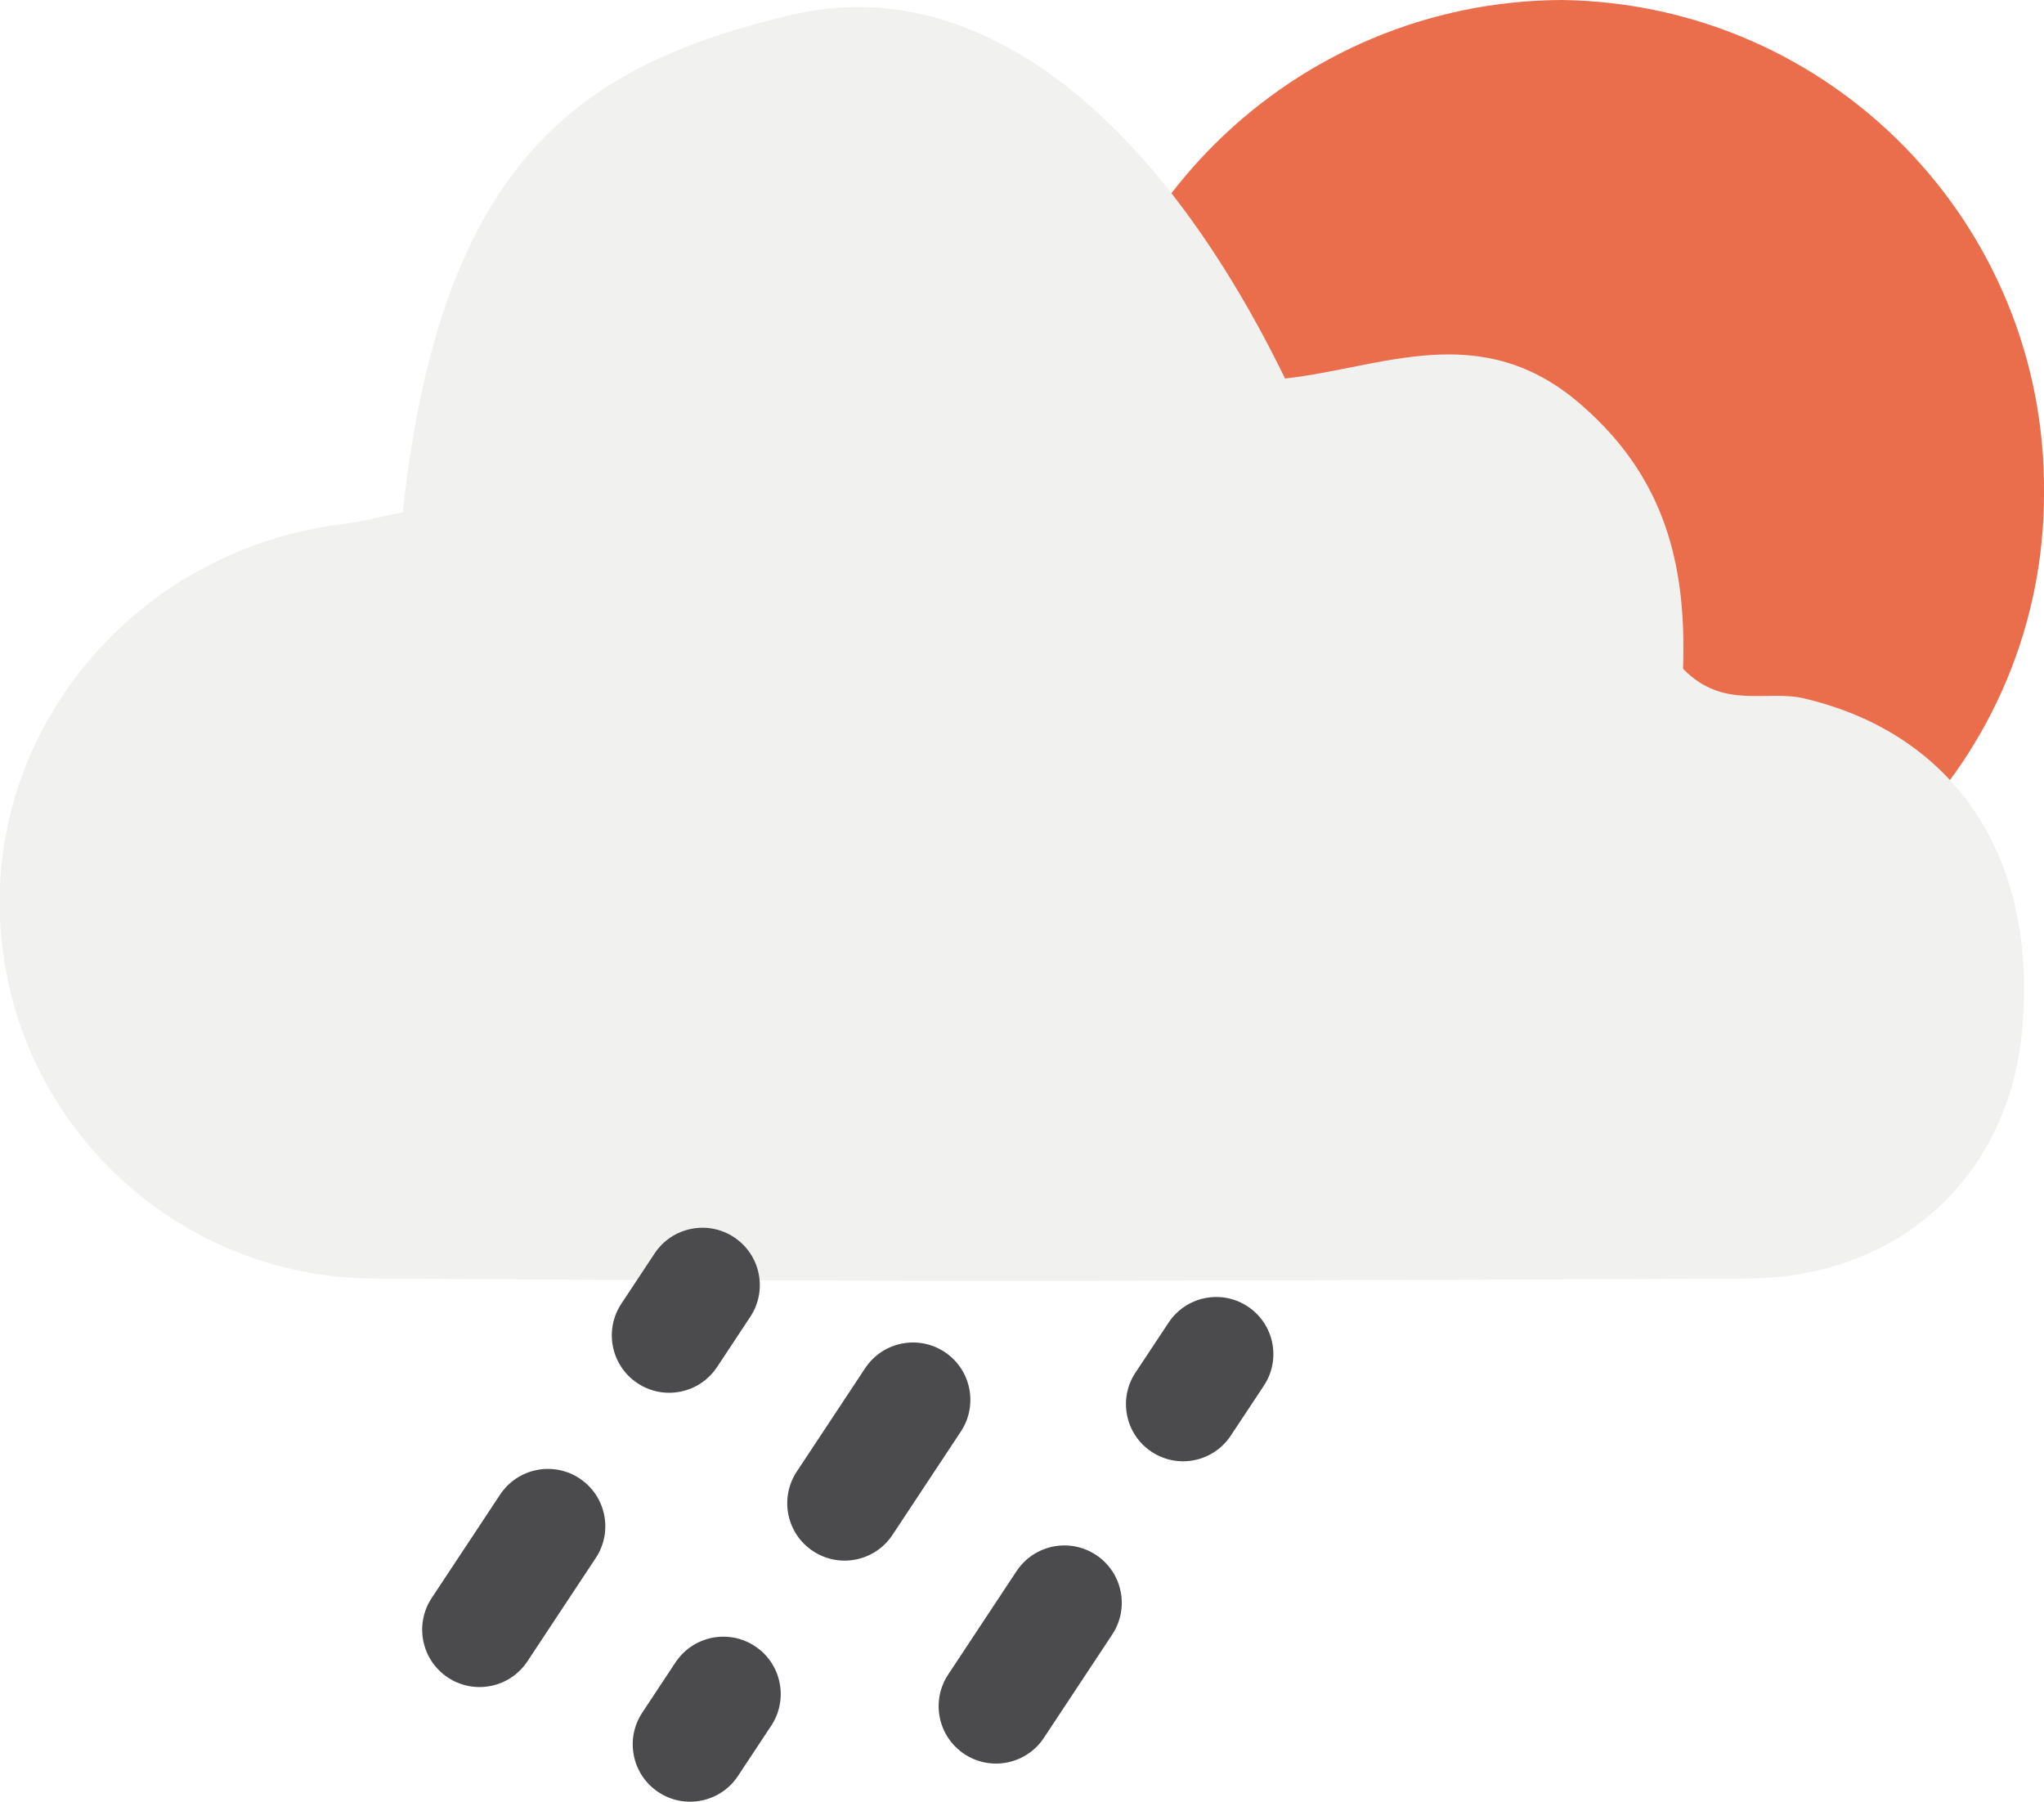
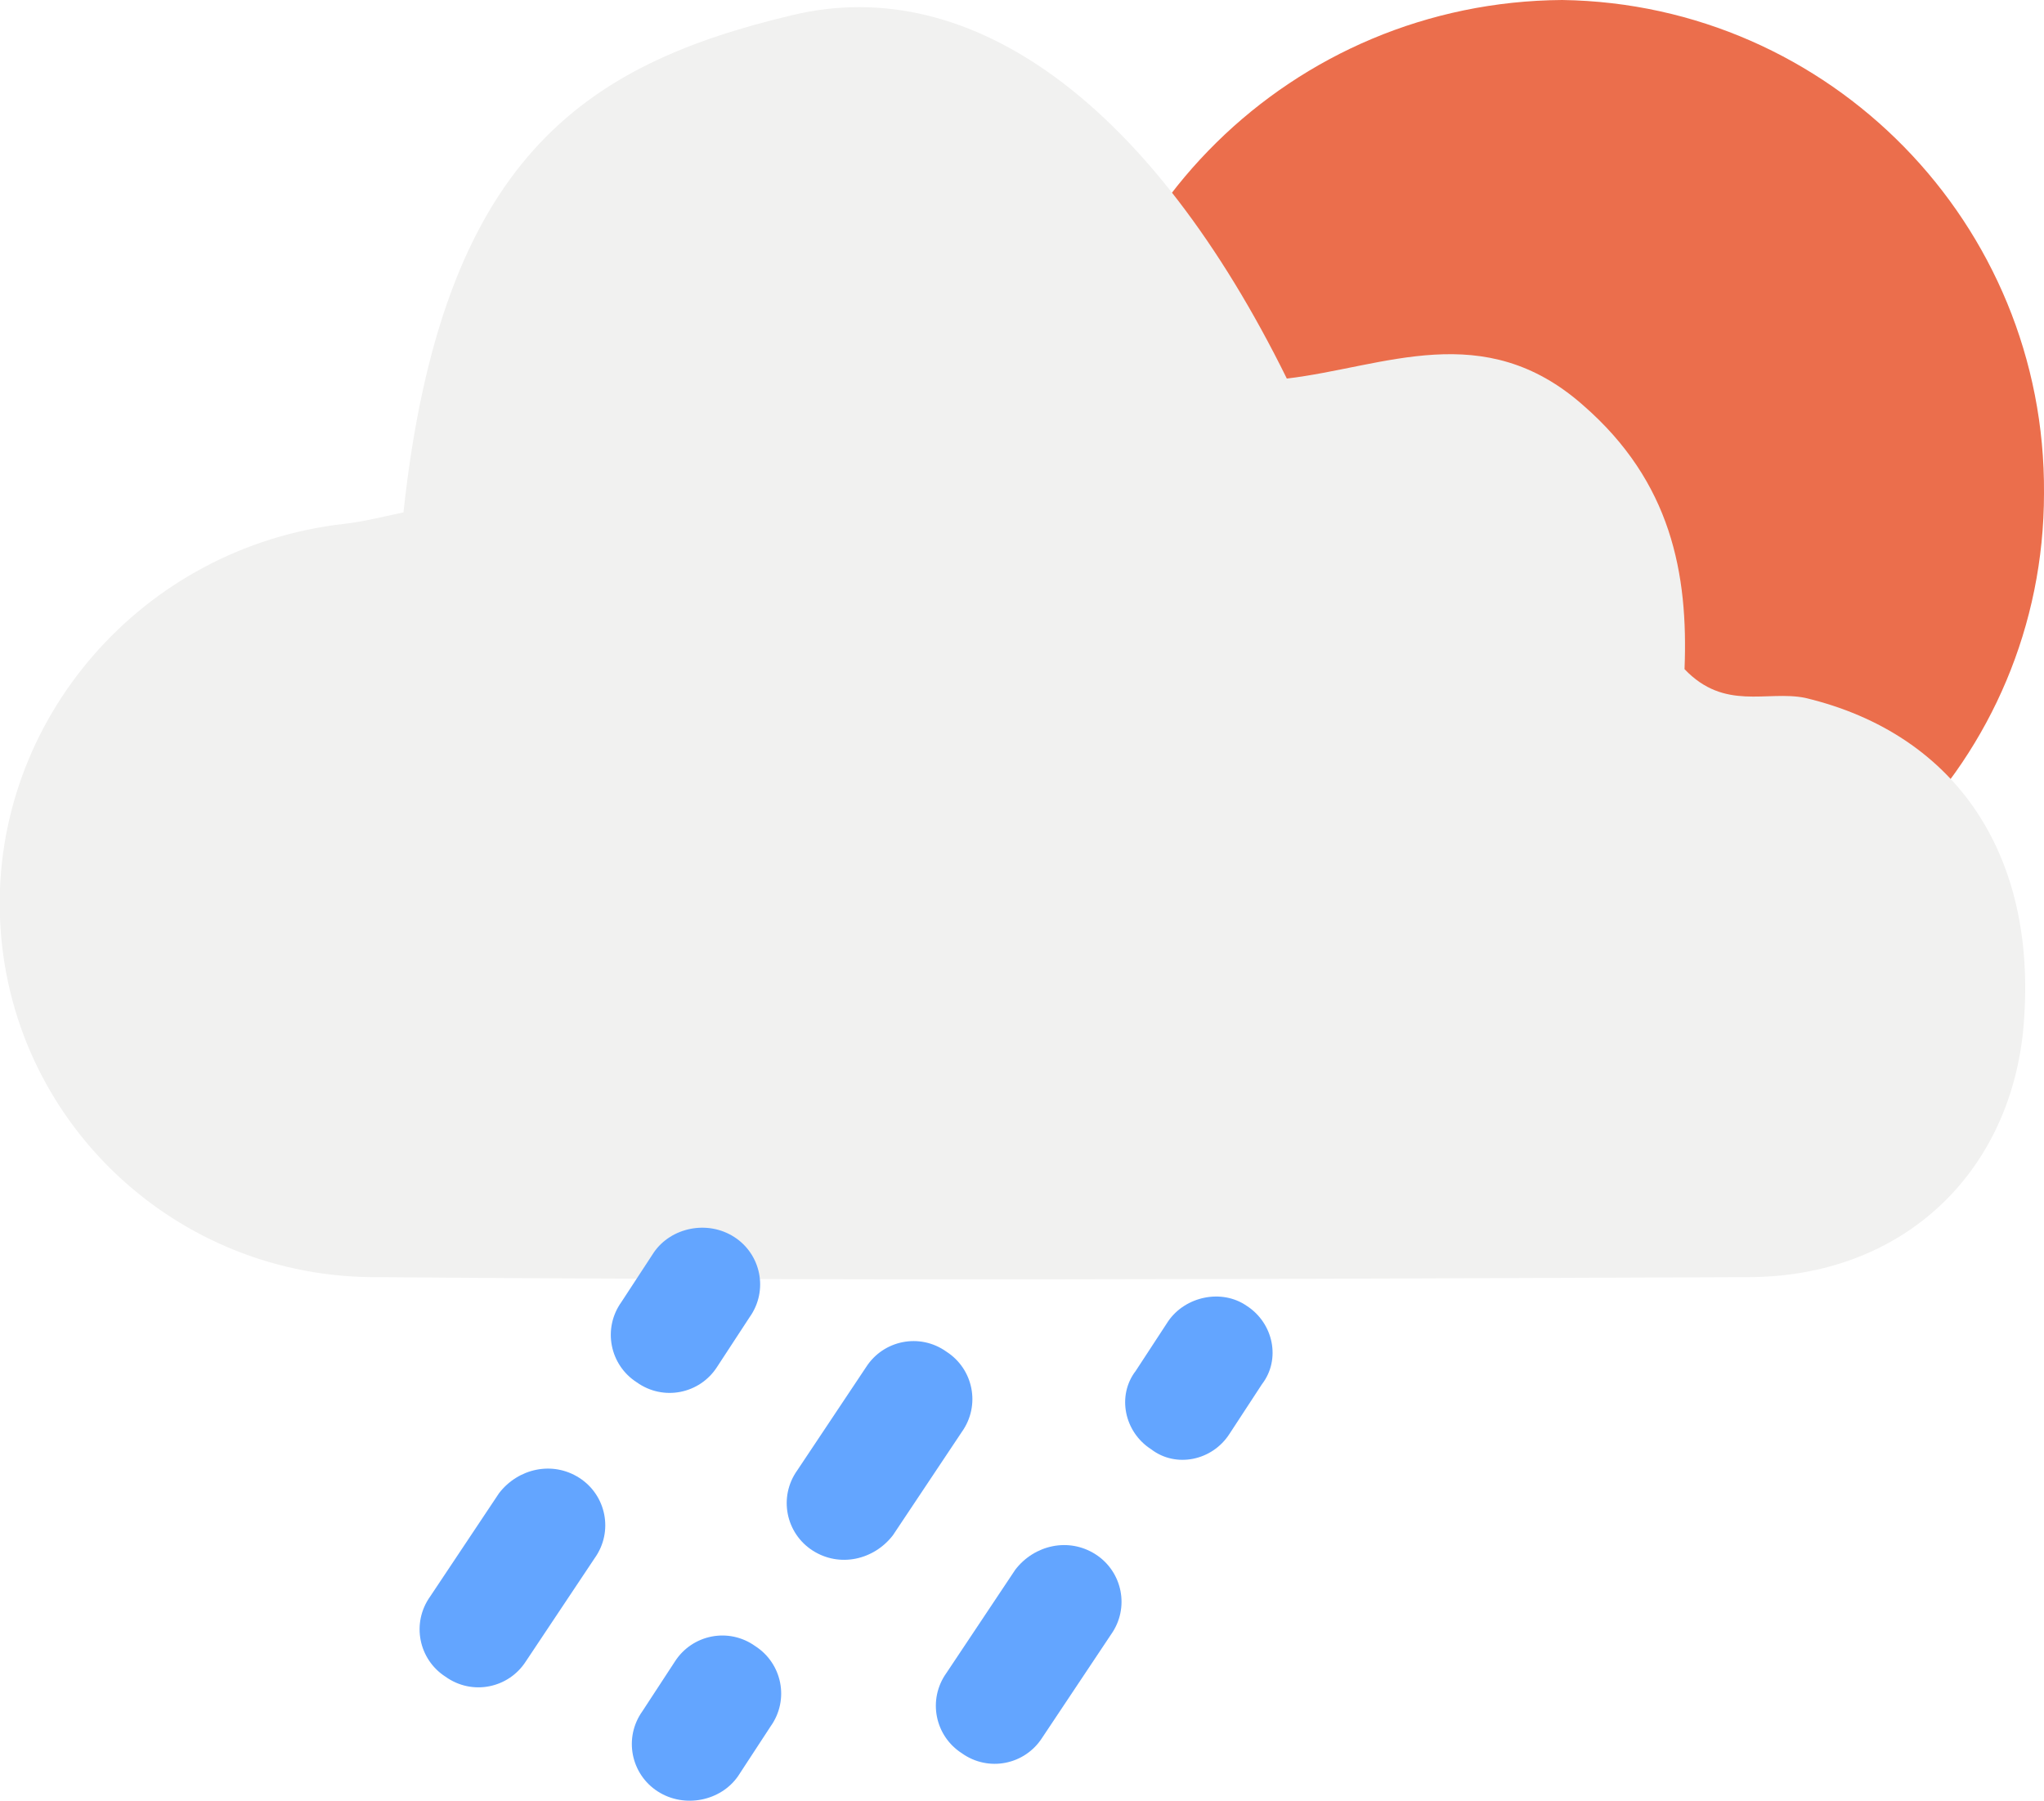
- <svg xmlns="http://www.w3.org/2000/svg" viewBox="0 0 106.87 94.2">
-   <path d="M106.87,25.79A25.16,25.16,0,0,1,81.26,51,25.54,25.54,0,0,1,55.88,25.38,25.9,25.9,0,0,1,81.67,0,25.55,25.55,0,0,1,106.87,25.79Z" fill="#eb6e4c" />
-   <path d="M21.06,26.79c2-18.51,9.37-23.41,20.28-26,9.51-2.29,18.92,4.81,25.85,19,5.1-.56,10.27-3.19,15.5,1.39,4.61,4,5.47,8.78,5.31,13.79,2.1,2.15,4.35,1.09,6.3,1.54,8,1.87,12.31,8.44,11.41,17.51-.75,7.51-6.4,12.79-14.38,12.83-23.86.12-47.71.17-71.57,0A19.68,19.68,0,0,1,0,48C-.45,37.66,7.43,28.65,18,27.39,18.85,27.28,19.69,27.06,21.06,26.79Z" fill="#f1f1f0" />
-   <rect x="23.87" y="76.26" width="6" height="12.48" rx="3" ry="3" transform="translate(49.96 -1.13) rotate(33.48)" fill="#4b4b4d" />
-   <rect x="32.87" y="63.93" width="6" height="9.15" rx="3" ry="3" transform="translate(43.73 -8.42) rotate(33.48)" fill="#4b4b4d" />
-   <rect x="50.87" y="80.26" width="6" height="12.48" rx="3" ry="3" transform="translate(56.65 -15.36) rotate(33.48)" fill="#4b4b4d" />
-   <rect x="59.87" y="67.93" width="6" height="9.15" rx="3" ry="3" transform="matrix(0.83, 0.55, -0.55, 0.83, 50.42, -22.65)" fill="#4b4b4d" />
-   <rect x="42.95" y="69.65" width="6" height="12.48" rx="3" ry="3" transform="translate(42.41 164.54) rotate(-146.52)" fill="#4b4b4d" />
-   <rect x="33.95" y="85.32" width="6" height="9.15" rx="3" ry="3" transform="translate(18.18 185.25) rotate(-146.52)" fill="#4b4b4d" />
+ <svg xmlns="http://www.w3.org/2000/svg" version="1.1" id="Layer_1" x="0px" y="0px" viewBox="0 0 106.9 94.2" style="enable-background:new 0 0 106.9 94.2;" xml:space="preserve">
+   <style type="text/css">
+ 	.st0{fill:#EB6E4C;}
+ 	.st1{fill:#F1F1F0;}
+ 	.st2{fill:#63A5FF;}
+ </style>
+   <path class="st0" d="M106.9,25.8c0,13.9-11.2,25.2-25.1,25.2c-0.2,0-0.3,0-0.5,0c-14.1-0.1-25.4-11.5-25.4-25.6  C56.2,11.3,67.6,0.1,81.7,0C95.7,0.2,107,11.7,106.9,25.8z" />
+   <path class="st1" d="M21.1,26.8c2-18.5,9.4-23.4,20.3-26c9.5-2.3,18.9,4.8,25.9,19c5.1-0.6,10.3-3.2,15.5,1.4  c4.6,4,5.5,8.8,5.3,13.8c2.1,2.2,4.3,1.1,6.3,1.5c8,1.9,12.3,8.4,11.4,17.5c-0.8,7.5-6.4,12.8-14.4,12.8c-23.9,0.1-47.7,0.2-71.6,0  C9.2,66.9,0.4,58.6,0,48c-0.4-10.3,7.4-19.4,18-20.6C18.9,27.3,19.7,27.1,21.1,26.8z" />
+   <path class="st2" d="M30.3,77.3L30.3,77.3c1.4,0.9,1.8,2.8,0.8,4.2l-3.6,5.4c-0.9,1.4-2.8,1.8-4.2,0.8l0,0c-1.4-0.9-1.8-2.8-0.8-4.2  l3.6-5.4C27.1,76.8,28.9,76.4,30.3,77.3z" />
+   <path class="st2" d="M38.4,64.7L38.4,64.7c1.4,0.9,1.8,2.8,0.8,4.2l-1.7,2.6c-0.9,1.4-2.8,1.8-4.2,0.8l0,0c-1.4-0.9-1.8-2.8-0.8-4.2  l1.7-2.6C35.1,64.2,37,63.8,38.4,64.7z" />
+   <path class="st2" d="M57.3,81.3L57.3,81.3c1.4,0.9,1.8,2.8,0.8,4.2l-3.6,5.4c-0.9,1.4-2.8,1.8-4.2,0.8l0,0c-1.4-0.9-1.8-2.8-0.8-4.2  l3.6-5.4C54.1,80.8,55.9,80.4,57.3,81.3z" />
+   <path class="st2" d="M65.2,68.3L65.2,68.3c1.4,0.9,1.8,2.8,0.8,4.1l-1.7,2.6c-0.9,1.4-2.8,1.8-4.1,0.8h0c-1.4-0.9-1.8-2.8-0.8-4.1  l1.7-2.6C62,67.8,63.9,67.4,65.2,68.3z" />
+   <path class="st2" d="M42.5,81.1L42.5,81.1c-1.4-0.9-1.8-2.8-0.8-4.2l3.6-5.4c0.9-1.4,2.8-1.8,4.2-0.8l0,0c1.4,0.9,1.8,2.8,0.8,4.2  l-3.6,5.4C45.7,81.6,43.9,82,42.5,81.1z" />
+   <path class="st2" d="M34.4,93.7L34.4,93.7c-1.4-0.9-1.8-2.8-0.8-4.2l1.7-2.6c0.9-1.4,2.8-1.8,4.2-0.8l0,0c1.4,0.9,1.8,2.8,0.8,4.2  l-1.7,2.6C37.7,94.2,35.8,94.6,34.4,93.7z" />
</svg>
